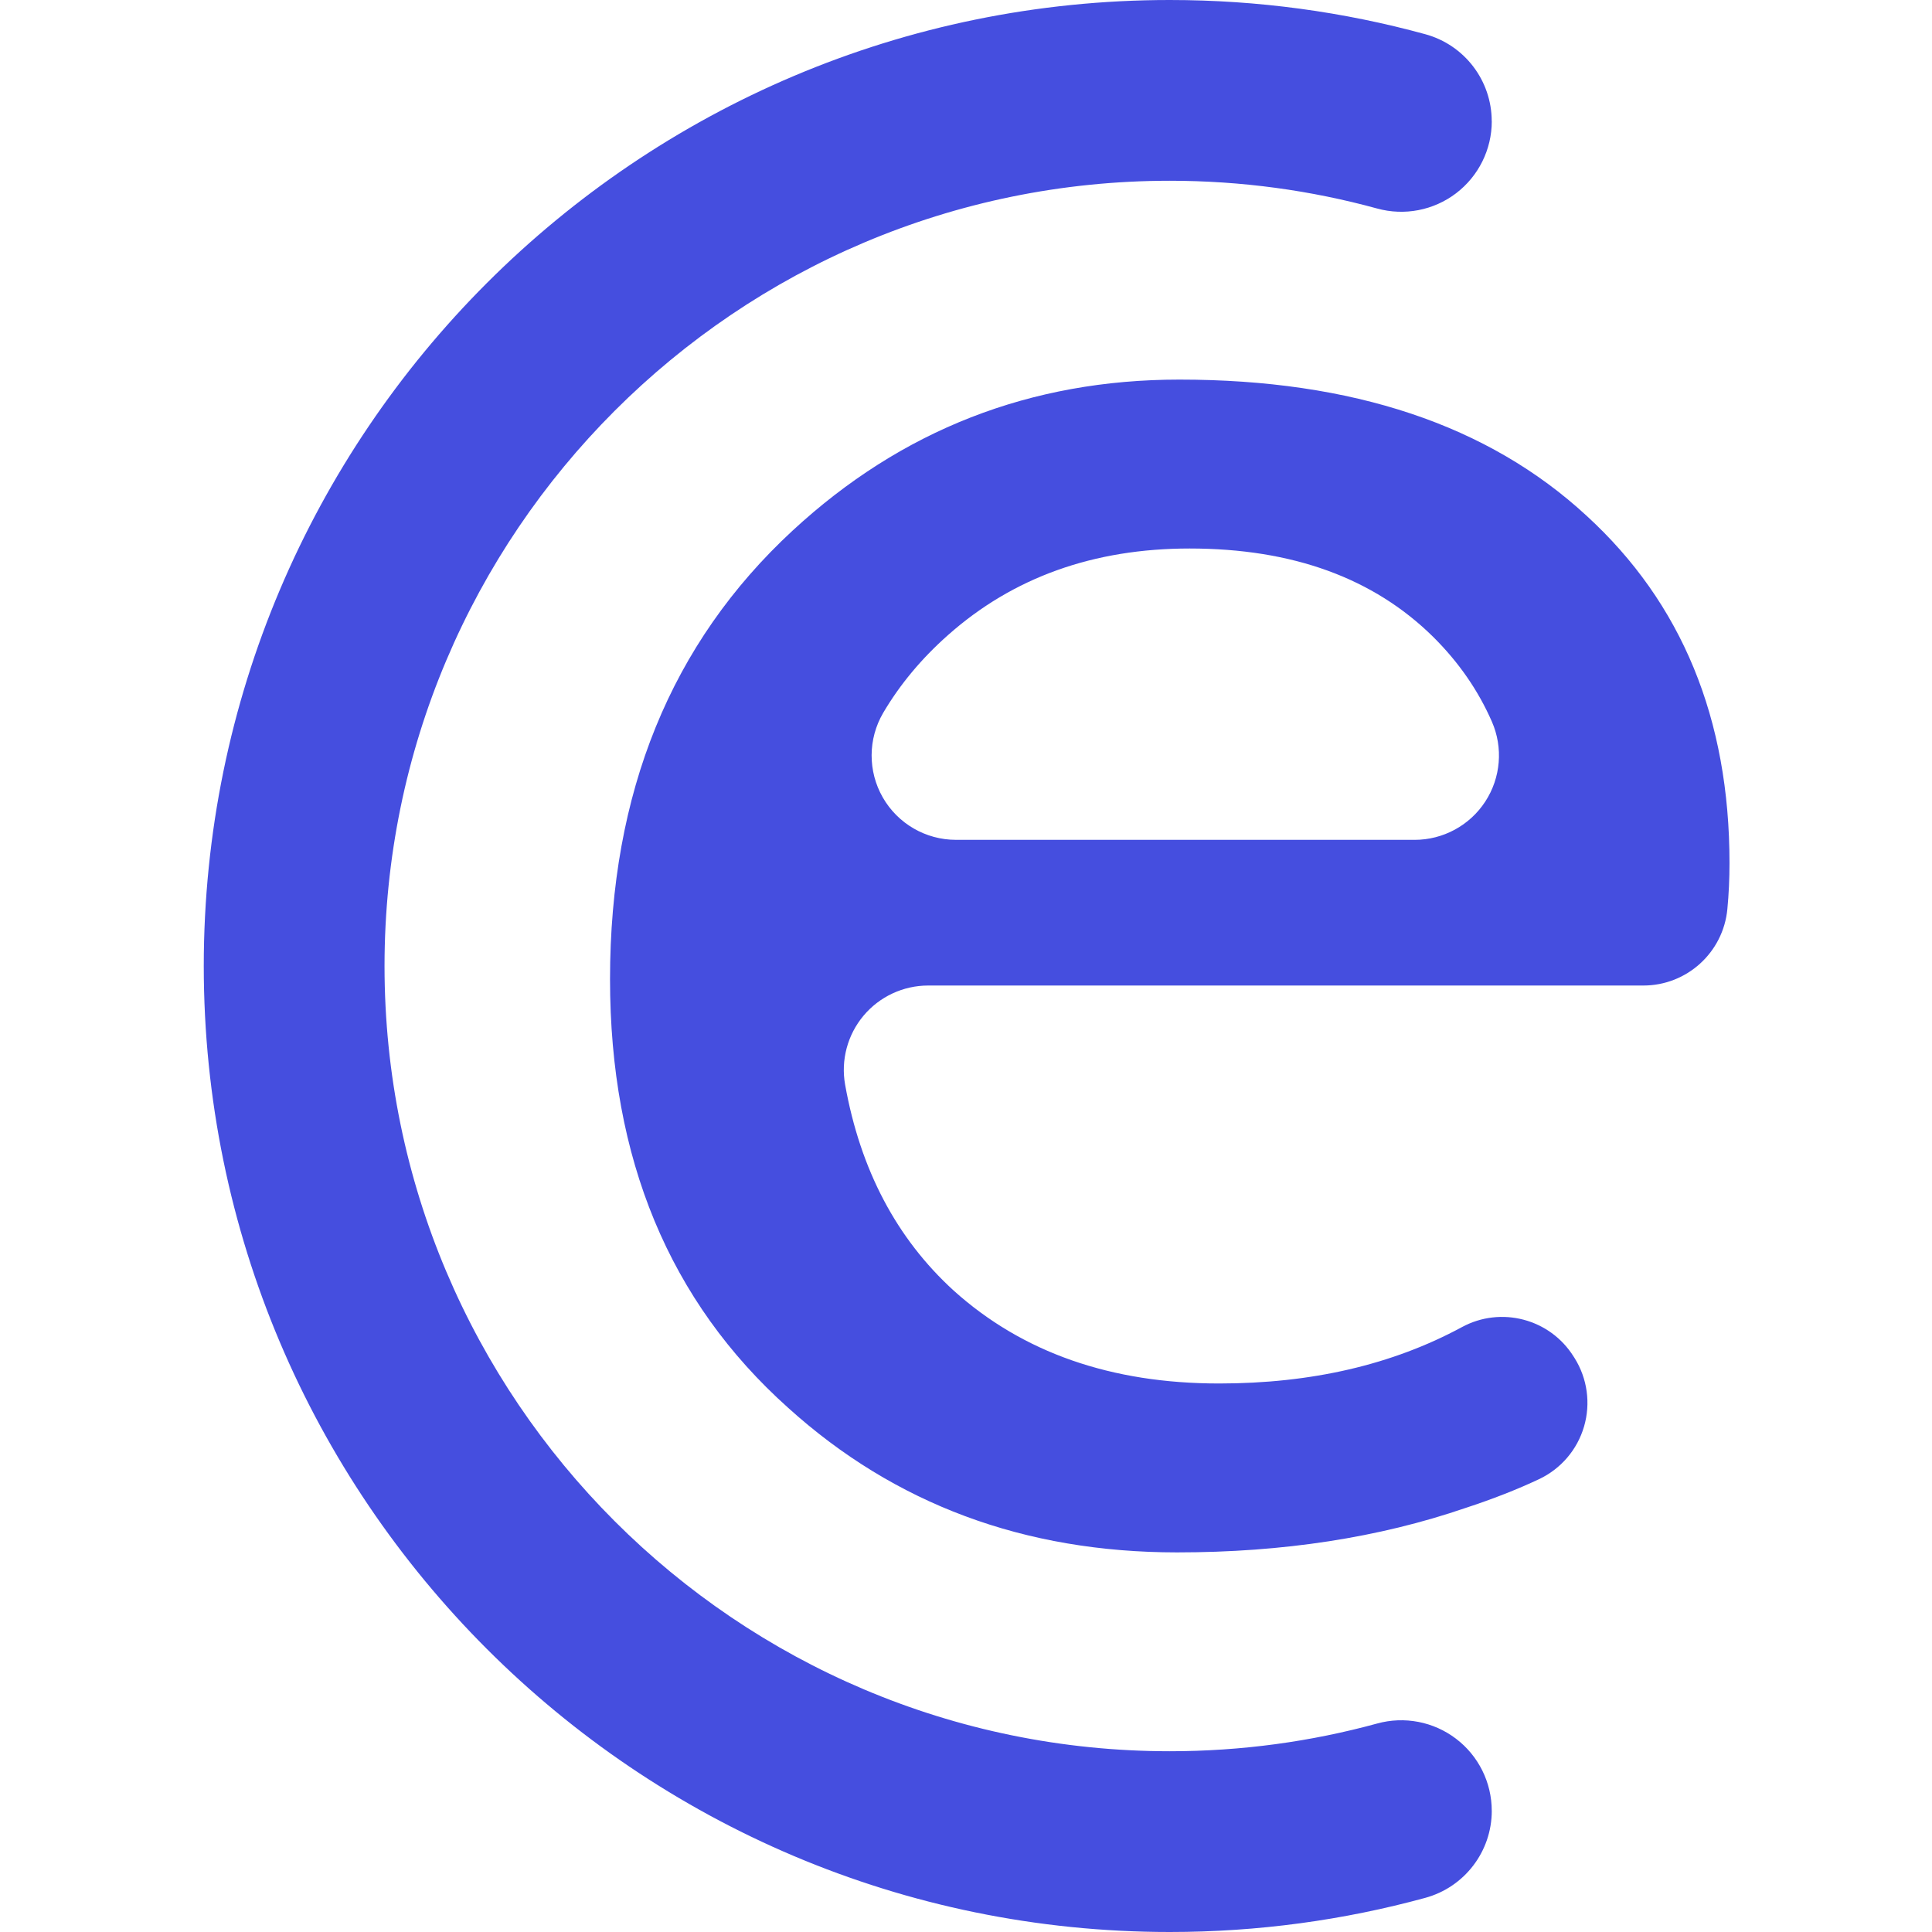
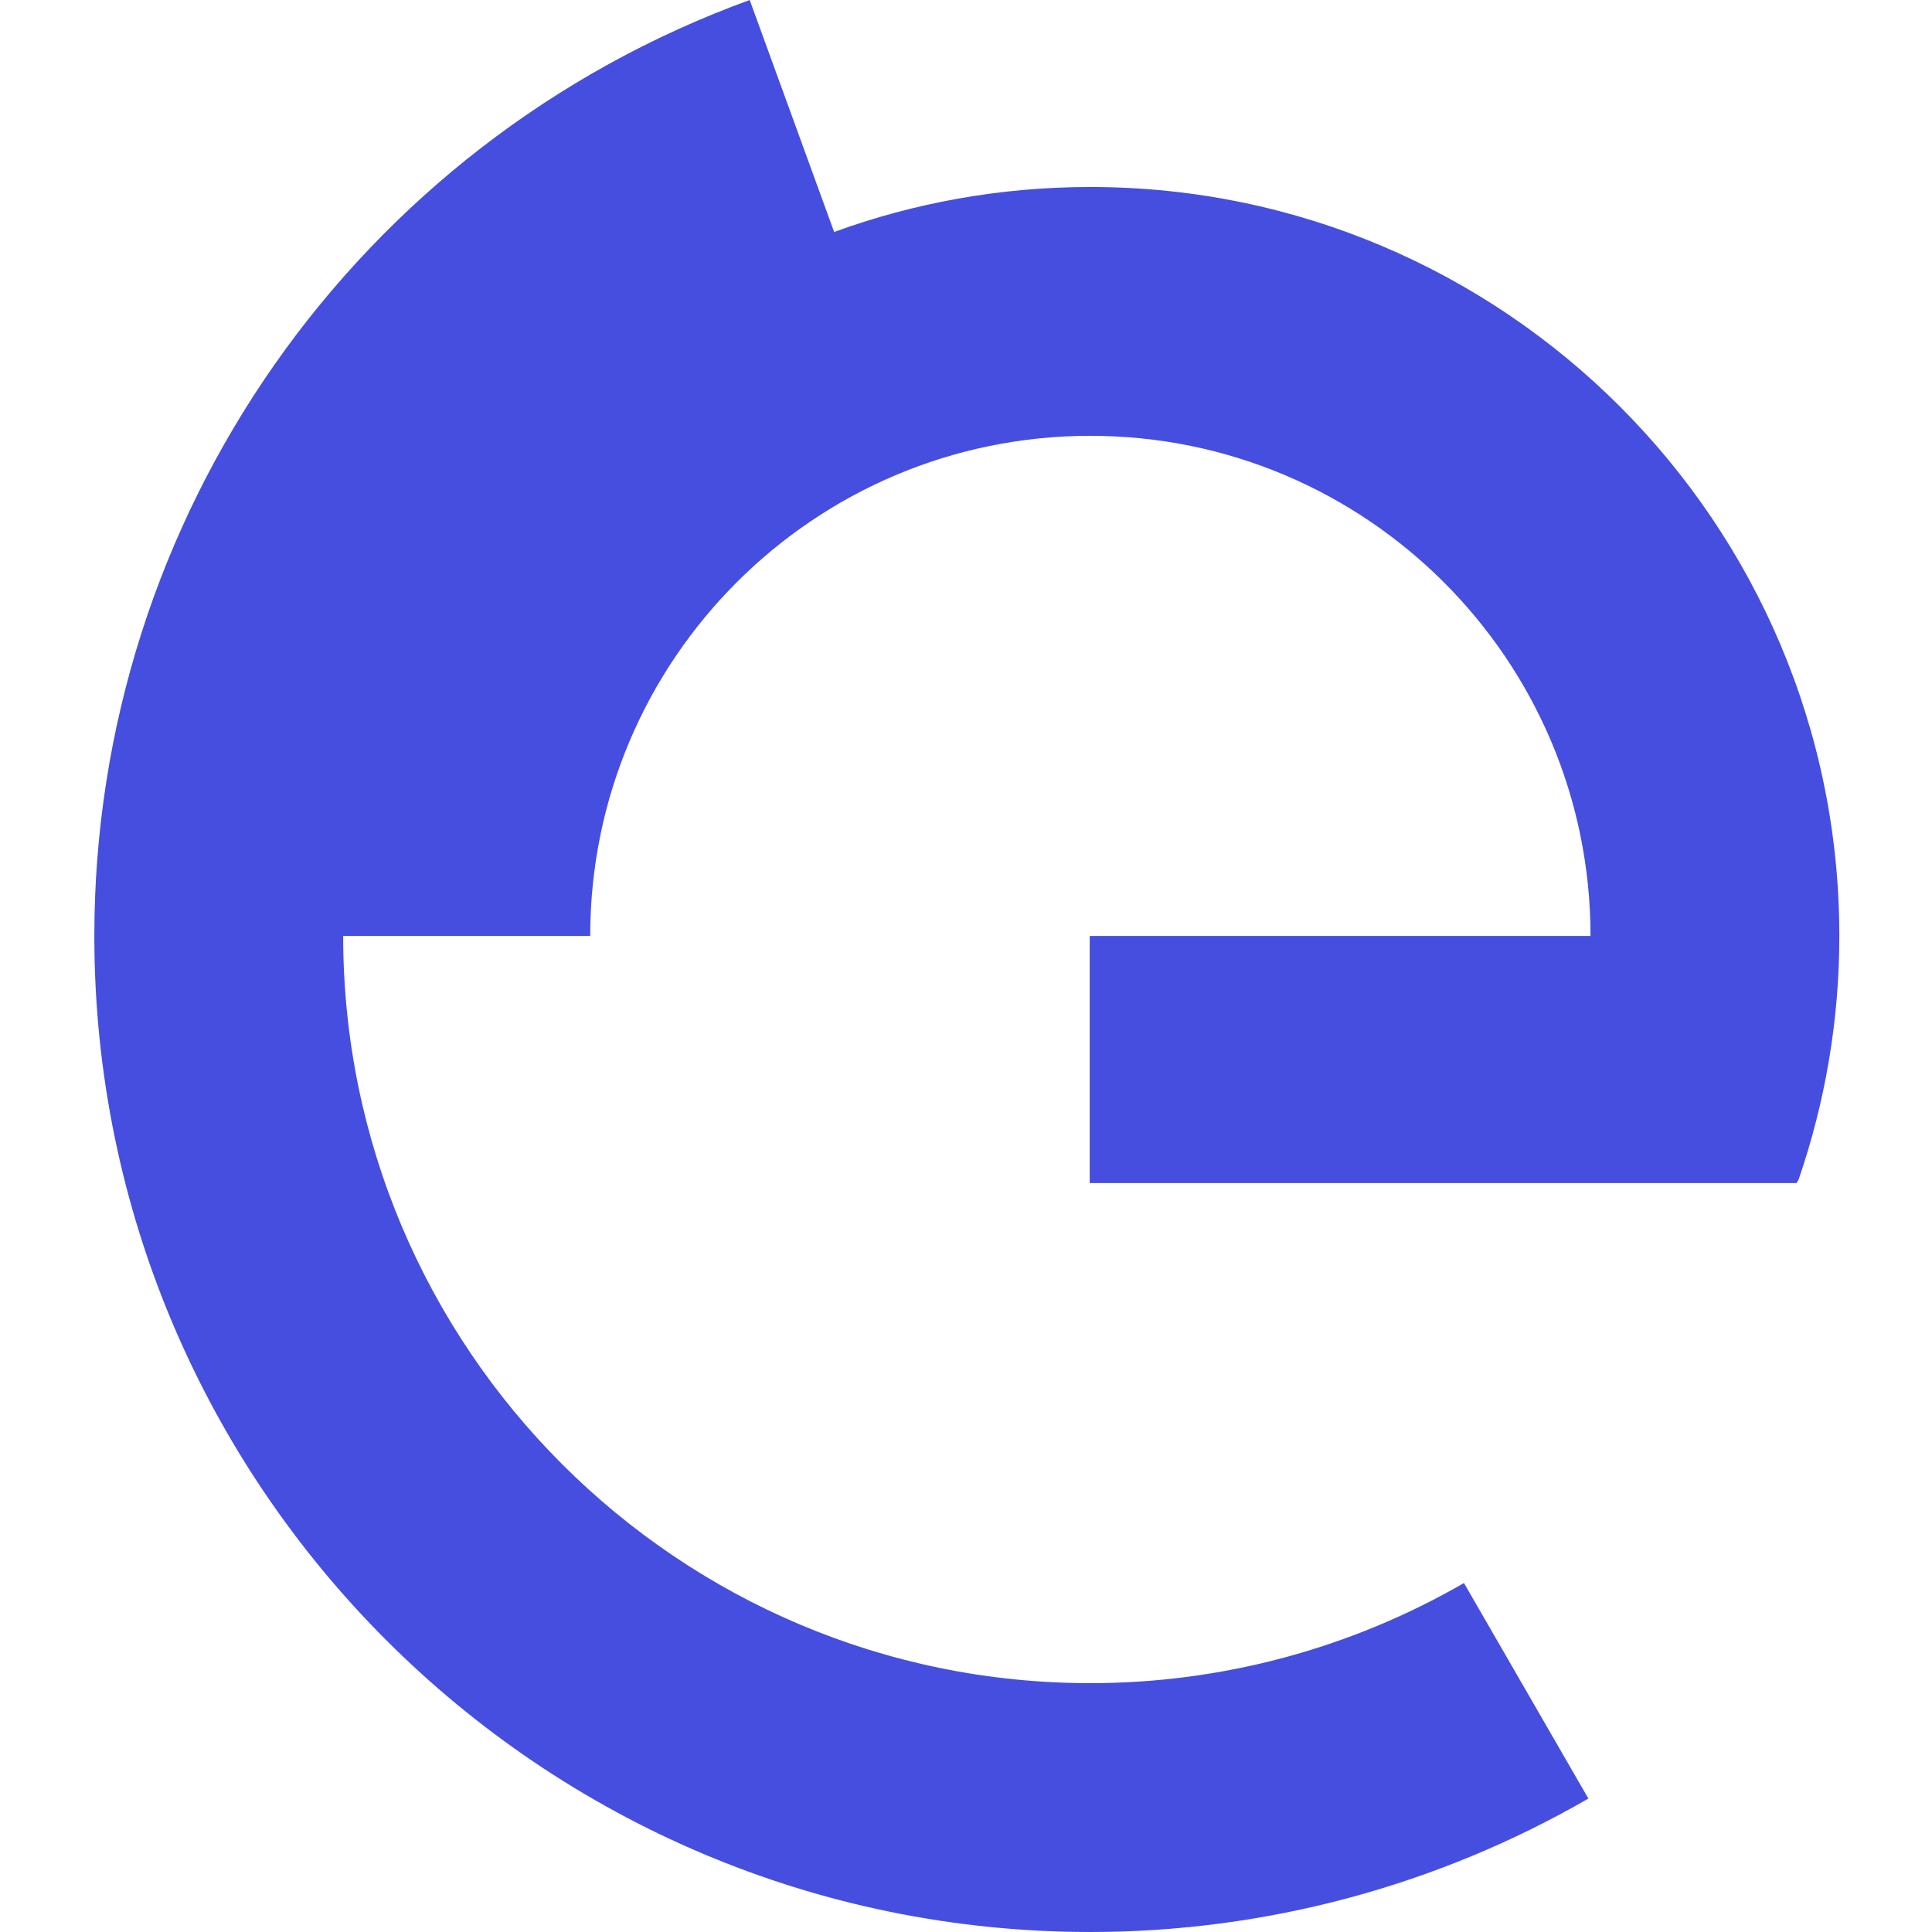
<svg xmlns="http://www.w3.org/2000/svg" width="512" height="512" viewBox="0 0 512 512">
-   <path d="m395.336 479.875c0 10.793-7.23 20.246-17.645 23.082-21.57 5.891-44.266 9.043-67.691 9.043-141.289 0-256-114.711-256-256s114.711-256 256-256c23.426 0 46.121 3.152 67.688 9.059 10.406 2.832 17.633 12.281 17.633 23.066 0.016 0.004 0.016 0.004 0.016 0.004 0 7.492-3.504 14.555-9.465 19.094-5.965 4.539-13.707 6.027-20.93 4.031-17.504-4.797-35.926-7.352-54.941-7.352-114.852 0-208.098 93.246-208.098 208.098s93.246 208.098 208.098 208.098c19.016 0 37.438-2.555 54.945-7.344 7.219-1.996 14.957-0.504 20.918 4.031 5.965 4.535 9.465 11.598 9.465 19.09h0.008zm62.43-238.93c-1.098 11.469-10.734 20.23-22.258 20.23h-189.531c-6.617 0-12.891 2.93-17.141 8-4.246 5.074-6.031 11.766-4.871 18.281 4.043 22.555 13.629 40.746 28.773 54.566 18.238 16.414 41.684 24.617 70.336 24.617 24.484 0 45.922-4.977 64.324-14.926 10.371-5.637 23.332-2.238 29.605 7.758 0.094 0.137 0.18 0.277 0.27 0.418 3.395 5.414 4.312 12.023 2.516 18.156-1.793 6.137-6.129 11.211-11.906 13.938-5.781 2.727-12.309 5.289-19.582 7.668-22.844 7.832-48.293 11.75-76.348 11.75-40.477 0-74.844-12.777-103.098-38.328-31.461-28.16-47.191-66.019-47.191-113.578 0-49.422 16.133-89.051 48.395-118.891 28.855-26.672 63.02-40.008 102.496-40.008 45.891 0 81.859 12.031 107.91 36.09 25.25 23.125 37.871 53.805 37.871 92.039 0 4.191-0.191 8.266-0.57 12.219zm-142.504-95.586c-25.449 0-46.793 7.648-64.023 22.938-7.031 6.227-12.758 13.098-17.184 20.617-4.051 6.914-4.09 15.465-0.109 22.414 3.984 6.953 11.383 11.238 19.395 11.238 34.039 0.004 88.984 0.004 121.543 0.004 7.551 0 14.594-3.812 18.719-10.133 4.129-6.32 4.789-14.301 1.754-21.211-3.598-8.223-8.75-15.68-15.469-22.367-15.832-15.668-37.371-23.5-64.625-23.5z" fill="#454edf" fill-rule="evenodd" />
+   <path d="m221.055 61.477-22.375-61.477c-104.277 37.953-173.68 137.074-173.68 248.039 0 145.684 118.277 263.961 263.961 263.961 46.332 0 91.852-12.199 131.977-35.363l-32.973-57.113c-30.102 17.379-64.246 26.531-99.004 26.531-109.289 0-198.016-88.727-198.016-198.016h65.469c0-73.199 59.344-132.543 132.547-132.543 73.152 0 132.543 59.391 132.543 132.543h-132.719v65.477h187.316l0.527-0.855c7.16-20.793 10.816-42.629 10.816-64.621 0-109.547-88.941-198.484-198.484-198.484-23.855 0-46.727 4.207-67.906 11.922z" fill="#454edf" fill-rule="evenodd" />
</svg>
